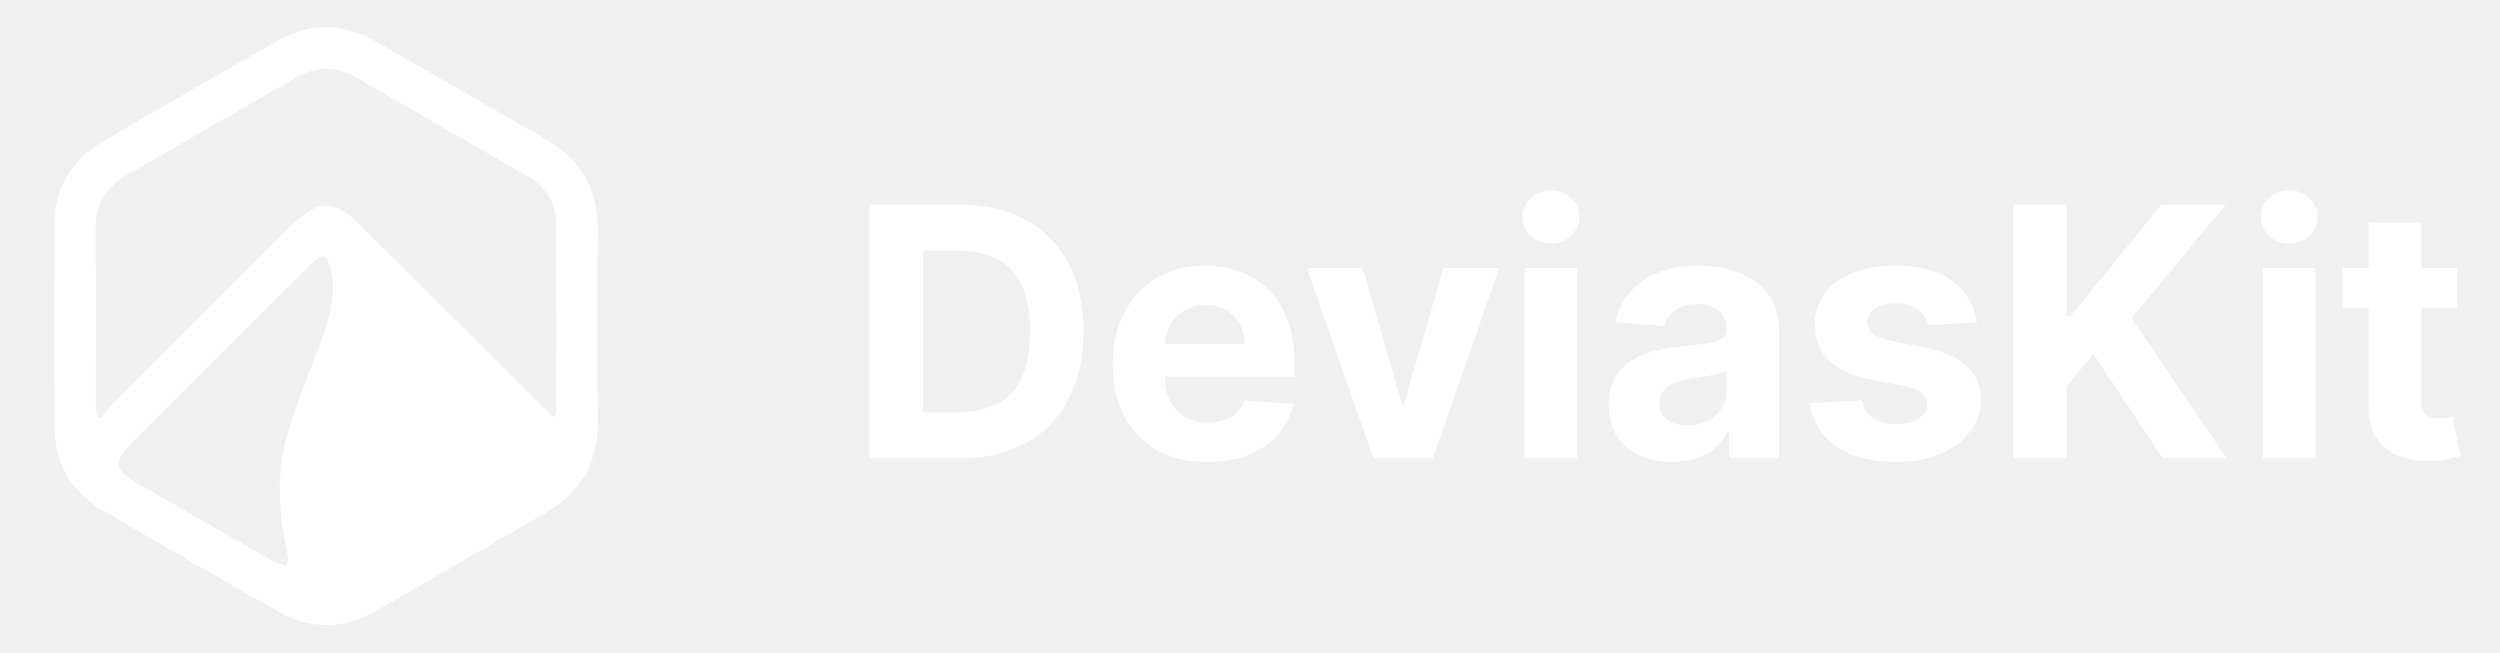
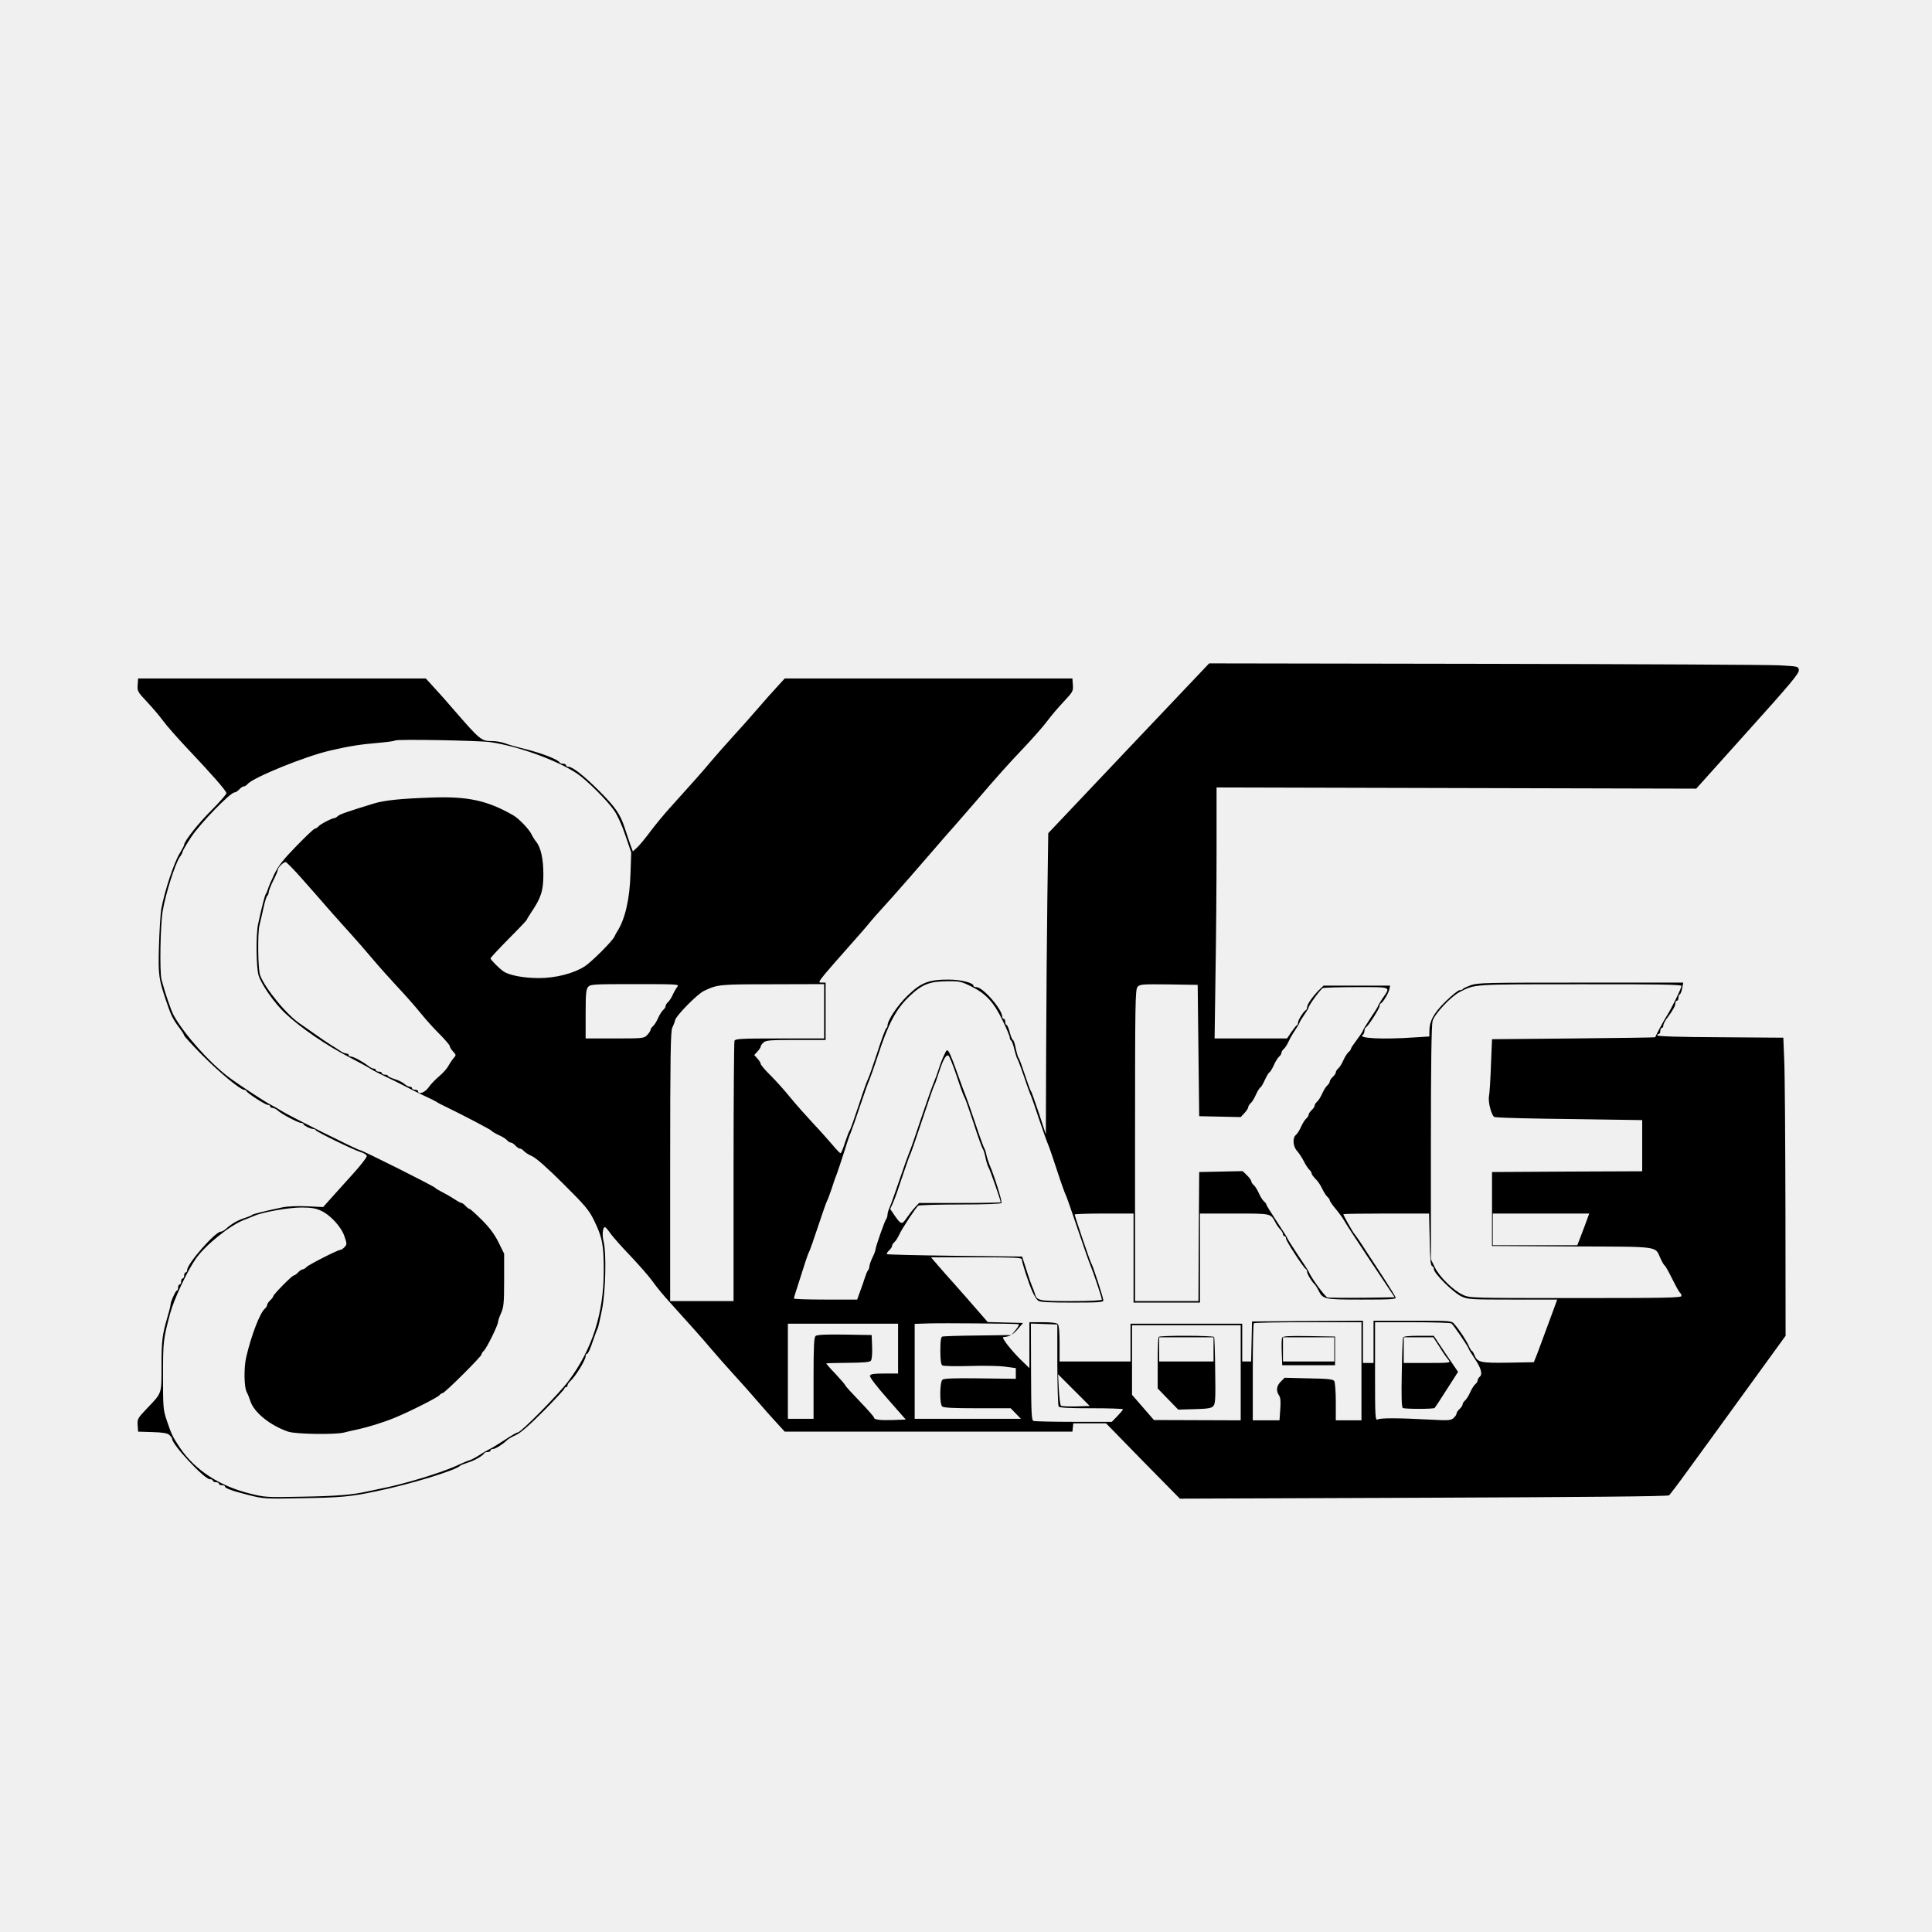
- <svg xmlns="http://www.w3.org/2000/svg" width="230" height="60" viewBox="0 0 230 60" fill="none">
-   <path d="M88.269 42.158H80V18.832H88.337C90.683 18.832 92.703 19.299 94.396 20.233C96.09 21.16 97.392 22.492 98.303 24.231C99.222 25.97 99.681 28.05 99.681 30.473C99.681 32.902 99.222 34.99 98.303 36.737C97.392 38.483 96.082 39.823 94.374 40.757C92.673 41.691 90.638 42.158 88.269 42.158ZM84.932 37.933H88.064C89.522 37.933 90.748 37.675 91.743 37.158C92.745 36.634 93.496 35.826 93.998 34.732C94.507 33.631 94.761 32.211 94.761 30.473C94.761 28.749 94.507 27.34 93.998 26.247C93.496 25.154 92.749 24.349 91.754 23.832C90.759 23.316 89.533 23.058 88.075 23.058H84.932V37.933Z" fill="#ffffff" />
-   <path d="M111.055 42.5C109.256 42.5 107.707 42.136 106.408 41.407C105.118 40.67 104.123 39.63 103.424 38.286C102.726 36.934 102.377 35.336 102.377 33.491C102.377 31.691 102.726 30.112 103.424 28.753C104.123 27.394 105.106 26.335 106.374 25.575C107.65 24.816 109.146 24.436 110.862 24.436C112.016 24.436 113.09 24.622 114.085 24.994C115.087 25.359 115.96 25.909 116.705 26.646C117.456 27.382 118.041 28.309 118.459 29.425C118.876 30.534 119.085 31.832 119.085 33.32V34.653H104.313V31.646H114.518C114.518 30.947 114.366 30.329 114.062 29.789C113.758 29.25 113.337 28.829 112.798 28.525C112.266 28.214 111.648 28.058 110.941 28.058C110.205 28.058 109.552 28.229 108.982 28.571C108.421 28.905 107.98 29.357 107.661 29.926C107.342 30.488 107.179 31.114 107.172 31.805V34.664C107.172 35.53 107.331 36.278 107.65 36.908C107.976 37.538 108.436 38.024 109.028 38.366C109.62 38.707 110.323 38.878 111.135 38.878C111.674 38.878 112.168 38.802 112.616 38.65C113.064 38.499 113.447 38.271 113.766 37.967C114.085 37.663 114.328 37.291 114.495 36.851L118.982 37.147C118.755 38.225 118.288 39.167 117.582 39.972C116.883 40.769 115.979 41.392 114.871 41.84C113.77 42.28 112.498 42.5 111.055 42.5Z" fill="#ffffff" />
-   <path d="M137.931 24.664L131.815 42.158H126.348L120.232 24.664H125.357L128.99 37.181H129.172L132.794 24.664H137.931Z" fill="#ffffff" />
-   <path d="M140.253 42.158V24.664H145.105V42.158H140.253ZM142.691 22.409C141.969 22.409 141.351 22.17 140.834 21.691C140.326 21.205 140.071 20.625 140.071 19.949C140.071 19.28 140.326 18.707 140.834 18.229C141.351 17.743 141.969 17.5 142.691 17.5C143.412 17.5 144.027 17.743 144.536 18.229C145.052 18.707 145.31 19.28 145.31 19.949C145.31 20.625 145.052 21.205 144.536 21.691C144.027 22.17 143.412 22.409 142.691 22.409Z" fill="#ffffff" />
-   <path d="M153.82 42.489C152.704 42.489 151.709 42.295 150.836 41.908C149.963 41.513 149.272 40.932 148.764 40.165C148.262 39.391 148.012 38.426 148.012 37.272C148.012 36.3 148.19 35.484 148.547 34.824C148.904 34.163 149.39 33.631 150.005 33.229C150.62 32.827 151.318 32.523 152.1 32.318C152.89 32.113 153.718 31.969 154.583 31.885C155.601 31.779 156.421 31.68 157.044 31.589C157.666 31.49 158.118 31.346 158.399 31.156C158.68 30.966 158.82 30.685 158.82 30.313V30.245C158.82 29.524 158.592 28.966 158.137 28.571C157.689 28.176 157.051 27.978 156.223 27.978C155.35 27.978 154.655 28.172 154.139 28.559C153.623 28.939 153.281 29.417 153.114 29.994L148.627 29.63C148.854 28.567 149.302 27.648 149.971 26.874C150.639 26.092 151.501 25.492 152.556 25.074C153.619 24.649 154.849 24.436 156.246 24.436C157.218 24.436 158.148 24.55 159.037 24.778C159.933 25.006 160.726 25.359 161.417 25.837C162.116 26.316 162.666 26.931 163.069 27.682C163.471 28.426 163.672 29.319 163.672 30.359V42.158H159.071V39.732H158.934C158.653 40.279 158.277 40.761 157.807 41.179C157.336 41.589 156.77 41.912 156.11 42.147C155.449 42.375 154.686 42.489 153.82 42.489ZM155.21 39.14C155.924 39.14 156.554 39 157.1 38.719C157.647 38.43 158.076 38.043 158.387 37.557C158.699 37.071 158.855 36.521 158.855 35.906V34.049C158.703 34.148 158.494 34.239 158.228 34.322C157.97 34.398 157.678 34.471 157.351 34.539C157.025 34.6 156.698 34.657 156.372 34.71C156.045 34.755 155.749 34.797 155.483 34.835C154.914 34.919 154.416 35.051 153.991 35.234C153.566 35.416 153.236 35.663 153 35.974C152.765 36.278 152.647 36.657 152.647 37.113C152.647 37.773 152.887 38.278 153.365 38.628C153.851 38.969 154.466 39.14 155.21 39.14Z" fill="#ffffff" />
-   <path d="M181.832 29.653L177.39 29.926C177.314 29.546 177.151 29.205 176.9 28.901C176.65 28.59 176.32 28.343 175.91 28.161C175.507 27.971 175.025 27.876 174.463 27.876C173.711 27.876 173.077 28.035 172.561 28.354C172.045 28.666 171.787 29.083 171.787 29.607C171.787 30.025 171.954 30.378 172.288 30.666C172.622 30.955 173.195 31.187 174.008 31.361L177.174 31.999C178.875 32.348 180.143 32.91 180.978 33.685C181.813 34.459 182.231 35.477 182.231 36.737C182.231 37.884 181.893 38.89 181.217 39.755C180.549 40.621 179.63 41.297 178.461 41.783C177.299 42.261 175.959 42.5 174.44 42.5C172.124 42.5 170.279 42.018 168.905 41.054C167.538 40.082 166.737 38.761 166.502 37.09L171.274 36.84C171.418 37.546 171.768 38.085 172.322 38.457C172.876 38.821 173.586 39.004 174.452 39.004C175.302 39.004 175.986 38.84 176.502 38.514C177.026 38.18 177.291 37.751 177.299 37.227C177.291 36.786 177.105 36.426 176.741 36.145C176.377 35.856 175.815 35.636 175.055 35.484L172.026 34.881C170.317 34.539 169.045 33.947 168.21 33.104C167.383 32.261 166.969 31.187 166.969 29.881C166.969 28.757 167.273 27.789 167.88 26.976C168.495 26.164 169.357 25.537 170.465 25.097C171.582 24.657 172.888 24.436 174.383 24.436C176.593 24.436 178.332 24.903 179.6 25.837C180.875 26.771 181.62 28.043 181.832 29.653Z" fill="#ffffff" />
-   <path d="M185.216 42.158V18.832H190.148V29.117H190.456L198.85 18.832H204.761L196.105 29.277L204.863 42.158H198.964L192.574 32.568L190.148 35.529V42.158H185.216Z" fill="#ffffff" />
-   <path d="M208.174 42.158V24.664H213.026V42.158H208.174ZM210.611 22.409C209.89 22.409 209.271 22.17 208.755 21.691C208.246 21.205 207.992 20.625 207.992 19.949C207.992 19.28 208.246 18.707 208.755 18.229C209.271 17.743 209.89 17.5 210.611 17.5C211.333 17.5 211.948 17.743 212.456 18.229C212.973 18.707 213.231 19.28 213.231 19.949C213.231 20.625 212.973 21.205 212.456 21.691C211.948 22.17 211.333 22.409 210.611 22.409Z" fill="#ffffff" />
-   <path d="M226.057 24.664V28.309H215.522V24.664H226.057ZM217.914 20.473H222.766V36.782C222.766 37.23 222.834 37.58 222.971 37.83C223.108 38.073 223.297 38.244 223.54 38.343C223.791 38.441 224.08 38.491 224.406 38.491C224.634 38.491 224.862 38.472 225.089 38.434C225.317 38.389 225.492 38.354 225.613 38.331L226.376 41.942C226.133 42.018 225.792 42.105 225.352 42.204C224.911 42.31 224.376 42.375 223.745 42.398C222.576 42.443 221.551 42.288 220.67 41.931C219.797 41.574 219.117 41.019 218.632 40.268C218.146 39.516 217.907 38.567 217.914 37.42V20.473Z" fill="#ffffff" />
-   <path d="M49.976 47.319C48.691 48.053 34.492 56.276 34.492 56.276C31.551 57.88 28.559 57.935 25.628 56.276C20.193 53.199 14.773 50.094 9.395 46.919C6.514 45.219 5.02 42.611 5.013 39.235C4.999 33.05 4.992 26.864 5.016 20.679C5.03 17.302 6.567 14.719 9.45 13.023C14.788 9.884 20.162 6.804 25.549 3.749C28.529 2.058 31.568 2.094 34.547 3.797C39.787 6.793 45.018 9.806 50.242 12.829C53.419 14.667 55.021 17.394 54.993 21.106C54.948 26.977 54.931 32.849 54.999 38.719C55.045 42.634 53.334 45.412 49.976 47.319ZM19.174 11.773C16.72 13.191 14.281 14.636 11.807 16.02C9.788 17.149 8.775 18.777 8.796 21.128C8.843 26.474 8.808 31.821 8.814 37.168C8.815 37.55 8.883 37.932 8.919 38.314C9.034 38.378 9.149 38.443 9.263 38.508C9.621 38.063 9.942 37.582 10.343 37.181C15.683 31.833 21.034 26.497 26.382 21.158C29.374 18.172 30.61 18.163 33.557 21.104C38.943 26.48 44.328 31.857 49.718 37.23C50.107 37.618 50.527 37.977 51.011 38.422C51.098 38.115 51.172 37.977 51.172 37.839C51.175 32.073 51.178 26.307 51.165 20.541C51.161 18.569 50.165 17.165 48.504 16.205C43.279 13.183 38.043 10.181 32.817 7.161C30.917 6.063 29.05 6.065 27.152 7.18C24.573 8.695 21.972 10.174 19.174 11.773ZM22.6 30.295C19.041 33.849 15.477 37.4 11.924 40.961C10.478 42.41 10.577 43.253 12.31 44.255C16.483 46.67 20.66 49.078 24.847 51.469C25.294 51.724 25.816 51.847 26.359 52.053C26.447 51.66 26.523 51.507 26.506 51.364C26.462 51.002 26.38 50.645 26.308 50.286C25.617 46.858 25.447 43.39 26.418 40.026C27.285 37.024 28.538 34.135 29.607 31.191C30.363 29.108 30.971 26.995 30.405 24.754C30.058 23.378 29.672 23.268 28.662 24.259C26.68 26.204 24.725 28.177 22.6 30.295Z" fill="#ffffff" />
+ <svg xmlns="http://www.w3.org/2000/svg" version="1.0" width="1280pt" height="1280pt" viewBox="0 0 1280 1280" preserveAspectRatio="xMidYMid meet">
+   <g transform="translate(0,1280) scale(0.1,-0.1)" fill="#000000" stroke="none">
+     <path d="M7478 7843 l-533 -563 -6 -432 c-3 -238 -7 -687 -8 -998 l-2 -565 -46 140 c-26 77 -49 142 -52 145 -4 3 -22 52 -41 110 -19 58 -37 107 -41 110 -4 3 -12 31 -19 63 -6 31 -15 57 -19 57 -4 0 -14 23 -21 50 -7 28 -17 50 -22 50 -4 0 -8 9 -8 20 0 11 -4 20 -10 20 -5 0 -10 6 -10 14 0 49 -128 196 -171 196 -10 0 -19 3 -19 8 0 21 -84 42 -167 42 -130 0 -181 -20 -269 -105 -67 -64 -134 -165 -134 -200 0 -7 -4 -15 -8 -17 -5 -1 -33 -77 -62 -168 -30 -91 -57 -167 -60 -170 -3 -3 -31 -79 -60 -170 -30 -91 -57 -167 -61 -170 -3 -3 -17 -38 -30 -77 -12 -40 -26 -73 -30 -73 -5 0 -27 23 -51 52 -24 28 -83 95 -133 148 -49 53 -117 129 -150 170 -33 41 -90 105 -127 142 -38 37 -68 73 -68 79 0 7 -10 23 -22 36 l-21 23 21 23 c12 13 22 28 22 34 0 5 8 17 18 26 16 15 46 17 215 17 l197 0 0 190 0 190 -25 0 c-24 0 -24 2 21 58 26 31 95 110 153 175 58 65 121 137 139 160 19 23 57 67 85 97 29 31 108 120 177 199 69 80 149 172 178 205 29 34 88 102 132 151 43 50 103 118 132 152 157 183 223 256 324 362 60 64 130 143 154 176 24 33 73 90 108 127 60 64 63 70 60 110 l-3 43 -953 0 -953 0 -52 -57 c-29 -31 -86 -95 -127 -143 -41 -48 -113 -129 -160 -180 -47 -51 -114 -128 -150 -170 -60 -72 -119 -138 -277 -313 -34 -38 -89 -104 -122 -148 -32 -43 -72 -92 -88 -107 l-30 -28 -16 43 c-8 24 -26 75 -38 113 -30 92 -61 137 -174 250 -98 97 -172 155 -199 155 -9 0 -16 5 -16 10 0 6 -9 10 -19 10 -11 0 -21 3 -23 8 -9 20 -121 63 -238 92 -47 11 -102 27 -123 35 -20 8 -58 15 -83 15 -76 0 -80 3 -264 215 -41 48 -98 112 -127 143 l-52 57 -953 0 -953 0 -3 -43 c-3 -40 0 -46 60 -110 35 -37 84 -94 108 -127 24 -33 94 -112 154 -176 166 -175 266 -289 266 -304 0 -7 -44 -58 -98 -112 -88 -87 -182 -207 -182 -230 0 -5 -13 -29 -28 -54 -39 -61 -103 -257 -124 -374 -5 -33 -12 -143 -15 -245 -5 -194 -2 -214 49 -365 29 -87 44 -119 83 -170 19 -25 35 -50 35 -55 0 -5 55 -65 121 -132 116 -116 250 -227 276 -228 6 0 13 -4 15 -8 5 -14 126 -92 142 -92 9 0 16 -4 16 -10 0 -5 7 -10 15 -10 9 0 25 -8 36 -18 24 -23 137 -82 155 -82 8 0 14 -3 14 -7 0 -9 48 -33 66 -33 7 0 14 -3 16 -8 5 -11 247 -129 295 -144 26 -8 43 -19 43 -28 0 -8 -38 -58 -85 -110 -47 -52 -112 -125 -145 -161 l-59 -66 -106 5 c-63 3 -130 0 -164 -7 -118 -25 -196 -44 -201 -50 -3 -4 -25 -13 -50 -21 -45 -14 -88 -39 -124 -72 -11 -10 -26 -18 -33 -18 -37 0 -223 -212 -223 -254 0 -9 -4 -16 -10 -16 -5 0 -10 -9 -10 -20 0 -11 -4 -20 -10 -20 -5 0 -10 -9 -10 -20 0 -11 -4 -20 -10 -20 -5 0 -10 -9 -10 -20 0 -11 -3 -20 -8 -20 -8 0 -42 -74 -42 -93 0 -6 -8 -41 -19 -77 -36 -123 -41 -161 -41 -328 0 -191 5 -177 -97 -284 -61 -64 -64 -70 -61 -110 l3 -43 95 -3 c70 -2 99 -7 112 -19 10 -9 18 -20 18 -25 0 -39 214 -268 250 -268 11 0 20 -4 20 -10 0 -5 9 -10 20 -10 11 0 20 -4 20 -10 0 -5 9 -10 20 -10 11 0 20 -3 20 -8 0 -12 49 -30 157 -57 98 -25 109 -26 350 -21 262 4 325 10 492 45 229 47 532 140 561 171 3 3 25 12 50 20 44 13 102 47 108 62 2 4 12 8 23 8 10 0 19 5 19 10 0 6 7 10 16 10 16 0 65 31 94 59 8 8 35 23 59 34 30 13 88 64 183 159 76 77 138 144 138 149 0 5 5 9 10 9 6 0 10 5 10 11 0 7 8 19 18 28 35 32 102 140 102 166 0 8 3 15 8 15 8 0 23 33 46 102 9 26 20 56 25 65 5 10 18 68 30 129 24 126 29 373 10 449 -11 43 -6 95 9 95 4 0 21 -19 37 -43 17 -23 75 -89 131 -147 55 -58 122 -134 148 -170 25 -36 75 -96 109 -133 159 -176 217 -241 277 -312 36 -42 103 -119 150 -170 47 -51 119 -132 160 -180 41 -48 98 -112 127 -143 l52 -57 953 0 953 0 3 28 3 27 109 0 108 0 244 -250 245 -249 1614 6 c1038 4 1618 9 1627 16 6 5 63 80 125 166 63 86 234 321 380 523 l267 368 -1 837 c-1 461 -4 906 -8 988 l-6 150 -417 3 c-267 1 -418 6 -418 12 0 6 5 10 10 10 6 0 10 9 10 20 0 11 5 20 10 20 6 0 10 7 10 16 0 9 12 33 28 53 36 48 52 77 52 96 0 8 5 15 10 15 6 0 10 9 10 19 0 11 4 21 9 23 5 2 12 20 16 41 l7 37 -678 0 c-622 0 -683 -1 -729 -17 -27 -10 -51 -21 -53 -25 -2 -5 -12 -8 -21 -8 -10 0 -52 -34 -94 -75 -80 -79 -107 -130 -107 -199 l0 -33 -97 -6 c-214 -15 -382 -6 -344 17 6 4 11 16 11 26 0 10 4 20 8 22 14 5 92 126 92 142 0 8 3 16 8 18 14 6 49 63 56 91 l6 27 -220 0 -221 0 -33 -32 c-42 -43 -76 -92 -76 -111 0 -9 -4 -17 -8 -19 -14 -6 -52 -66 -52 -81 0 -9 -3 -17 -7 -19 -5 -1 -21 -22 -37 -45 l-29 -43 -240 0 -240 0 6 422 c4 232 7 606 7 831 l0 410 1589 -4 1589 -4 341 380 c282 313 341 384 339 405 -3 25 -4 25 -128 32 -69 4 -947 8 -1952 10 l-1827 3 -533 -562z m-4228 40 c183 -27 436 -118 570 -206 63 -41 204 -181 249 -247 23 -33 53 -100 75 -167 l38 -111 -5 -144 c-5 -163 -35 -296 -87 -378 -6 -8 -14 -24 -19 -35 -13 -30 -154 -170 -198 -198 -74 -47 -193 -77 -303 -77 -100 0 -195 18 -234 44 -29 20 -86 77 -86 87 0 4 54 62 120 129 66 66 120 123 120 126 0 3 13 24 28 47 67 99 82 146 82 254 0 103 -17 179 -49 218 -9 11 -23 33 -31 50 -16 33 -84 103 -119 123 -170 98 -301 127 -541 118 -207 -7 -313 -18 -385 -40 -182 -56 -221 -70 -236 -82 -8 -8 -19 -14 -23 -14 -16 0 -94 -40 -106 -55 -7 -8 -18 -15 -24 -15 -6 0 -61 -52 -122 -115 -87 -89 -119 -130 -147 -187 -19 -40 -38 -84 -42 -98 -4 -14 -11 -29 -15 -35 -6 -9 -23 -73 -50 -197 -15 -68 -13 -286 3 -340 19 -61 103 -181 174 -249 102 -97 276 -216 436 -298 50 -26 110 -58 132 -72 22 -14 67 -37 100 -52 33 -16 74 -35 90 -44 55 -29 139 -71 185 -92 25 -11 52 -25 60 -30 8 -6 27 -16 42 -23 131 -63 319 -162 324 -169 3 -5 24 -18 48 -29 23 -10 49 -26 56 -35 7 -8 18 -15 25 -15 6 0 20 -9 30 -20 10 -11 24 -20 30 -20 7 0 18 -7 25 -15 7 -9 32 -25 55 -35 28 -13 102 -78 207 -183 143 -142 170 -174 202 -239 56 -114 66 -163 66 -333 0 -286 -75 -522 -234 -735 -65 -87 -315 -340 -335 -340 -7 0 -44 -21 -84 -48 -40 -26 -85 -54 -102 -62 -16 -8 -48 -26 -70 -41 -22 -14 -51 -30 -65 -34 -14 -4 -47 -18 -75 -31 -105 -50 -365 -129 -520 -158 -16 -3 -52 -11 -80 -17 -102 -23 -206 -31 -438 -35 -231 -5 -242 -4 -342 21 -202 50 -365 157 -464 305 -47 70 -56 89 -86 179 -24 71 -25 86 -25 298 0 226 2 240 47 410 25 94 112 280 170 363 64 92 229 224 323 259 19 7 49 19 65 26 57 25 229 55 313 55 61 0 94 -5 126 -20 64 -28 137 -108 158 -171 17 -49 17 -54 1 -71 -9 -10 -21 -18 -26 -18 -18 0 -214 -100 -227 -115 -7 -8 -18 -15 -25 -15 -6 0 -20 -9 -30 -20 -10 -11 -23 -20 -28 -20 -12 0 -137 -127 -137 -139 0 -4 -9 -16 -20 -26 -11 -10 -20 -24 -20 -30 0 -7 -7 -18 -15 -25 -33 -28 -91 -179 -124 -323 -16 -67 -14 -196 3 -229 8 -14 19 -43 26 -64 25 -73 130 -158 249 -199 50 -17 309 -21 370 -6 20 5 61 15 91 21 69 15 167 45 245 77 94 38 282 133 296 149 6 8 16 14 21 14 14 0 258 243 258 256 0 6 7 17 15 24 18 15 95 171 95 193 0 8 9 34 20 58 17 38 20 66 20 218 l0 175 -37 75 c-27 54 -59 97 -110 148 -40 40 -77 73 -81 73 -5 0 -17 9 -27 20 -10 11 -22 20 -28 20 -5 0 -28 13 -51 28 -22 15 -58 35 -78 45 -20 10 -40 22 -43 26 -6 11 -486 251 -500 251 -14 0 -473 229 -520 260 -22 14 -53 32 -70 40 -35 17 -221 139 -280 184 -127 96 -293 282 -363 407 -19 34 -59 152 -82 239 -13 53 -8 361 8 455 20 117 82 311 113 357 11 14 19 31 19 36 0 5 26 50 58 98 59 89 258 294 286 294 7 0 21 9 31 20 10 11 24 20 30 20 7 0 18 7 25 15 36 44 386 186 550 223 125 29 201 41 323 51 54 5 101 11 104 15 10 10 556 0 633 -11z m-1251 -903 c51 -58 132 -149 179 -204 48 -54 116 -131 152 -170 36 -40 99 -112 140 -161 41 -49 116 -132 165 -185 50 -53 117 -129 150 -170 33 -41 90 -105 128 -142 37 -37 67 -73 67 -79 0 -7 10 -23 22 -36 21 -23 21 -23 2 -45 -11 -13 -26 -36 -34 -51 -8 -16 -35 -46 -61 -68 -25 -21 -57 -54 -70 -74 -23 -33 -69 -50 -69 -25 0 6 -9 10 -20 10 -11 0 -20 5 -20 10 0 6 -7 10 -15 10 -9 0 -25 9 -36 19 -12 11 -41 25 -65 32 -24 8 -44 17 -44 21 0 4 -9 8 -20 8 -11 0 -20 5 -20 10 0 6 -9 10 -20 10 -11 0 -20 5 -20 10 0 6 -6 10 -14 10 -7 0 -24 8 -37 19 -36 28 -98 61 -114 61 -8 0 -15 5 -15 10 0 6 -7 10 -15 10 -9 0 -28 8 -43 19 -15 10 -41 27 -58 37 -18 11 -67 44 -109 74 -43 30 -85 60 -93 65 -87 55 -237 237 -269 325 -14 41 -17 275 -4 329 5 20 17 71 26 113 9 43 21 80 26 84 5 3 9 13 9 22 0 9 14 44 30 77 17 33 30 64 30 70 0 17 40 57 54 53 6 -2 54 -50 105 -108z m4437 -716 c96 -47 149 -105 207 -226 26 -53 47 -103 47 -112 0 -8 4 -17 9 -20 5 -3 15 -30 21 -58 7 -29 16 -57 20 -63 4 -5 22 -53 40 -105 17 -52 37 -108 44 -125 8 -16 35 -93 60 -170 26 -77 53 -153 61 -170 7 -16 34 -95 60 -175 26 -80 51 -149 55 -155 4 -5 39 -107 79 -225 40 -118 78 -228 86 -245 17 -40 75 -212 75 -225 0 -6 -72 -10 -204 -10 -219 0 -227 2 -241 53 -3 12 -11 31 -16 42 -5 11 -23 61 -38 110 l-29 90 -445 5 c-245 3 -448 8 -451 11 -3 3 3 14 14 24 11 10 20 24 20 30 0 7 7 18 15 25 9 7 23 29 32 49 20 43 112 183 127 193 6 4 131 8 278 8 170 0 269 4 273 10 6 10 -49 186 -80 255 -7 17 -16 46 -20 65 -4 19 -11 40 -15 45 -4 6 -31 80 -59 165 -29 85 -56 164 -61 175 -5 11 -30 78 -55 148 -24 70 -51 137 -58 147 -13 18 -14 18 -31 -18 -10 -20 -27 -63 -37 -95 -10 -32 -25 -72 -33 -90 -8 -18 -45 -122 -82 -232 -36 -110 -72 -213 -80 -230 -7 -16 -36 -97 -64 -180 -28 -82 -57 -164 -65 -182 -8 -17 -15 -40 -15 -50 0 -10 -4 -23 -8 -28 -10 -11 -72 -188 -72 -205 0 -6 -9 -30 -20 -52 -11 -23 -20 -49 -20 -58 0 -9 -4 -20 -9 -26 -5 -5 -14 -27 -21 -49 -7 -22 -21 -64 -32 -92 l-19 -53 -210 0 c-115 0 -209 3 -209 7 0 4 4 20 10 37 61 194 84 263 90 271 4 6 31 82 60 170 29 88 56 165 60 170 4 6 17 42 30 80 12 39 28 84 35 100 6 17 27 77 45 135 18 58 38 119 46 135 7 17 36 98 63 180 28 83 55 159 61 170 5 11 30 83 56 160 69 213 121 310 208 393 86 82 134 100 255 101 77 1 91 -2 157 -35z m-1948 -1 c-8 -10 -22 -34 -31 -54 -9 -20 -23 -42 -32 -49 -8 -7 -15 -18 -15 -25 0 -7 -7 -18 -15 -25 -9 -7 -25 -32 -35 -55 -10 -23 -26 -48 -35 -55 -8 -7 -15 -17 -15 -23 0 -6 -10 -21 -22 -34 -21 -22 -26 -23 -215 -23 l-193 0 0 162 c0 136 3 164 17 180 15 17 38 18 311 18 280 0 294 -1 280 -17z m972 -163 l0 -180 -294 0 c-259 0 -295 -2 -300 -16 -3 -9 -6 -400 -6 -870 l0 -854 -210 0 -210 0 0 893 c0 726 3 897 14 918 7 14 16 37 19 51 8 31 148 173 191 193 91 43 99 44 454 44 l342 1 0 -180z m2480 -260 l5 -435 138 -3 137 -3 25 27 c14 15 25 32 25 39 0 7 7 18 15 25 9 7 25 33 35 56 11 24 24 46 30 49 6 3 19 26 30 50 11 24 24 47 30 50 6 3 19 25 30 49 10 23 26 49 35 56 8 7 15 18 15 25 0 7 7 18 15 25 9 7 23 29 32 49 9 20 29 55 45 78 15 23 28 44 28 48 0 4 14 26 30 50 17 24 30 46 30 50 0 14 80 123 95 129 9 3 111 6 226 6 235 0 223 5 167 -77 -15 -23 -28 -44 -28 -48 0 -3 -22 -39 -50 -80 -27 -41 -50 -78 -50 -82 0 -4 -18 -32 -40 -61 -22 -29 -40 -56 -40 -61 0 -5 -7 -14 -15 -21 -9 -7 -25 -32 -35 -55 -10 -23 -26 -48 -35 -55 -8 -7 -15 -18 -15 -25 0 -6 -9 -20 -20 -30 -11 -10 -20 -24 -20 -30 0 -7 -7 -18 -15 -25 -9 -7 -25 -32 -35 -55 -10 -23 -26 -48 -35 -55 -8 -7 -15 -18 -15 -25 0 -6 -9 -20 -20 -30 -11 -10 -20 -24 -20 -30 0 -7 -7 -18 -15 -25 -9 -7 -25 -32 -35 -55 -10 -23 -26 -48 -35 -55 -23 -19 -19 -77 9 -106 13 -15 33 -45 45 -69 12 -24 28 -48 36 -55 8 -7 15 -18 15 -24 0 -7 12 -23 26 -37 14 -13 34 -42 44 -65 11 -22 26 -47 35 -54 8 -7 15 -17 15 -22 0 -6 17 -31 39 -57 21 -25 48 -62 59 -82 11 -21 91 -142 176 -270 l156 -234 -212 -3 c-117 -1 -222 0 -233 2 -17 5 -110 133 -124 170 -2 6 -35 57 -73 113 -37 56 -68 105 -68 108 0 3 -31 53 -70 111 -38 58 -70 109 -70 113 0 5 -7 14 -15 21 -9 7 -25 32 -35 55 -10 23 -26 48 -35 55 -8 7 -15 18 -15 24 0 7 -13 24 -28 39 l-29 28 -144 -3 -144 -3 -3 -427 -2 -428 -210 0 -210 0 0 1032 c0 950 1 1033 17 1050 15 17 32 18 207 16 l191 -3 5 -435z m3200 428 c0 -16 -68 -154 -100 -203 -19 -30 -64 -113 -74 -137 -1 -2 -244 -5 -541 -8 l-540 -5 -7 -170 c-3 -93 -9 -187 -13 -207 -8 -41 19 -137 38 -139 53 -6 232 -10 575 -14 l402 -6 0 -169 0 -170 -497 -2 -498 -3 0 -245 0 -245 529 -3 c594 -2 549 4 587 -79 10 -23 23 -44 28 -48 6 -3 28 -44 51 -90 23 -46 45 -87 51 -90 5 -4 9 -13 9 -21 0 -12 -97 -14 -701 -14 -691 0 -701 0 -746 21 -64 29 -156 119 -187 183 l-26 53 0 769 c0 528 4 781 11 809 14 48 121 163 182 194 102 51 76 50 795 50 508 1 672 -2 672 -11z m-4801 -599 c24 -74 47 -136 51 -139 3 -3 30 -79 60 -170 29 -91 57 -167 60 -170 4 -3 13 -29 19 -59 6 -30 16 -59 20 -65 8 -10 81 -219 81 -231 0 -3 -122 -5 -270 -5 l-271 0 -27 -29 c-15 -16 -40 -48 -55 -70 -32 -47 -37 -46 -82 19 l-27 40 19 42 c11 24 39 104 63 178 25 74 47 137 50 140 3 3 39 106 80 230 41 124 77 227 80 230 3 3 16 39 29 80 28 87 47 123 64 117 6 -2 31 -64 56 -138z m1171 -1204 l0 -295 220 0 220 0 0 295 0 295 228 0 c249 0 239 2 273 -61 6 -13 20 -32 30 -43 11 -11 19 -26 19 -33 0 -7 5 -13 10 -13 6 0 10 -7 10 -16 0 -16 118 -196 132 -202 5 -2 8 -10 8 -19 0 -14 35 -71 51 -83 3 -3 14 -19 23 -37 31 -62 37 -63 289 -63 200 0 228 2 223 15 -3 8 -34 59 -69 113 -35 53 -92 142 -128 196 -35 55 -69 104 -75 110 -10 11 -74 123 -74 132 0 2 128 4 284 4 l284 0 4 -172 c2 -126 6 -172 16 -176 6 -2 12 -11 12 -21 0 -28 130 -156 182 -180 44 -20 62 -21 341 -21 l294 0 -54 -147 c-30 -82 -65 -175 -77 -208 l-24 -60 -168 -3 c-184 -3 -205 2 -225 49 -6 16 -14 29 -18 29 -3 0 -12 15 -20 33 -15 35 -63 108 -95 144 -19 23 -22 23 -278 23 l-258 0 0 -140 0 -140 -35 0 -35 0 0 140 0 140 -367 -2 -368 -3 -3 -132 -3 -133 -29 0 -30 0 0 125 0 125 -370 0 -370 0 0 -125 0 -125 -235 0 -235 0 0 118 c0 78 -4 122 -12 130 -8 8 -45 12 -100 12 l-88 0 0 -152 0 -152 -61 59 c-62 62 -126 144 -112 146 42 4 63 15 95 52 l36 42 -117 3 -117 3 -75 86 c-41 47 -105 121 -144 164 -38 42 -89 100 -113 128 l-44 51 301 0 c247 0 301 -2 301 -14 0 -20 47 -165 71 -216 11 -25 28 -51 37 -57 11 -10 73 -13 224 -13 175 0 208 2 208 15 0 17 -72 238 -80 245 -5 5 -110 313 -110 324 0 3 88 6 195 6 l195 0 0 -295z m2991 218 c-16 -43 -34 -90 -40 -105 l-11 -28 -280 0 -280 0 0 105 0 105 320 0 319 0 -28 -77z m-3754 -656 c7 -1 0 -17 -17 -37 l-29 -35 -223 -3 c-123 -1 -229 -5 -235 -7 -9 -3 -13 -31 -13 -93 0 -60 4 -92 13 -98 6 -5 89 -7 182 -4 94 3 200 1 238 -5 l67 -9 0 -36 0 -35 -236 3 c-171 2 -239 0 -250 -9 -18 -15 -20 -159 -2 -177 9 -9 74 -12 233 -12 l221 0 34 -35 34 -35 -352 0 -352 0 0 315 0 314 93 3 c90 3 570 -1 594 -5z m2273 -312 l0 -325 -85 0 -85 0 0 123 c0 67 -5 129 -10 137 -7 12 -41 16 -169 18 l-160 4 -26 -26 c-28 -28 -32 -61 -11 -91 10 -15 12 -40 8 -93 l-5 -72 -88 0 -89 0 0 318 c0 175 3 322 7 325 3 4 165 7 360 7 l353 0 0 -325z m596 317 c12 -8 114 -158 114 -167 0 -3 17 -32 38 -63 44 -64 56 -106 36 -123 -8 -6 -14 -17 -14 -24 0 -7 -7 -18 -15 -25 -9 -7 -25 -32 -35 -55 -10 -23 -26 -48 -35 -55 -8 -7 -15 -18 -15 -25 0 -6 -9 -20 -20 -30 -11 -10 -20 -23 -20 -30 0 -7 -9 -20 -20 -30 -18 -16 -33 -17 -162 -10 -206 11 -321 11 -340 1 -17 -8 -18 11 -18 318 l0 326 248 0 c136 0 252 -4 258 -8z m-3666 -167 l0 -165 -90 0 c-70 0 -92 -3 -96 -14 -4 -9 40 -67 116 -153 l121 -138 -83 -3 c-88 -3 -128 2 -128 17 0 5 -43 54 -95 108 -52 54 -95 101 -95 105 0 4 -29 37 -64 75 -36 37 -63 69 -62 70 2 2 66 3 144 4 103 1 144 4 152 14 6 8 10 45 8 92 l-3 78 -179 3 c-123 2 -183 -1 -192 -9 -11 -9 -14 -64 -14 -280 l0 -269 -85 0 -85 0 0 315 0 315 365 0 365 0 0 -165z m1055 -105 c1 -146 4 -271 9 -278 5 -9 61 -12 217 -12 115 0 209 -3 209 -7 0 -4 -17 -24 -37 -45 l-37 -38 -252 0 c-139 0 -259 3 -267 6 -13 5 -15 52 -16 325 l-1 320 87 -3 88 -3 0 -265z m1215 -55 l0 -315 -287 1 -288 1 -72 83 -73 84 0 230 0 231 360 0 360 0 0 -315z m-1091 -223 c-51 -1 -96 1 -100 5 -5 5 -11 53 -14 108 l-5 100 105 -105 105 -105 -91 -3z" />
+     <path d="M8494 3937 c-3 -8 -4 -52 -2 -98 l3 -84 175 0 175 0 0 95 0 95 -173 3 c-138 2 -173 0 -178 -11z m346 -77 l0 -80 -170 0 -170 0 0 80 0 80 170 0 170 0 0 -80z" />
+     <path d="M9295 3938 c-2 -7 -6 -113 -8 -236 -3 -154 -1 -224 7 -230 11 -8 203 -8 211 0 3 3 39 57 80 122 l75 117 -81 119 -80 120 -100 0 c-71 0 -101 -4 -104 -12z m238 -55 c37 -59 42 -65 66 -96 13 -16 4 -17 -143 -17 l-156 0 0 85 0 85 98 0 98 0 37 -57z" />
+     <path d="M7677 3943 c-4 -3 -7 -82 -7 -174 l0 -168 68 -70 68 -70 108 3 c84 2 110 6 123 19 15 15 17 42 14 234 -1 120 -5 221 -7 225 -6 10 -358 11 -367 1z m363 -83 l0 -80 -180 0 -180 0 0 80 0 80 180 0 180 0 0 -80z" />
+   </g>
</svg>
